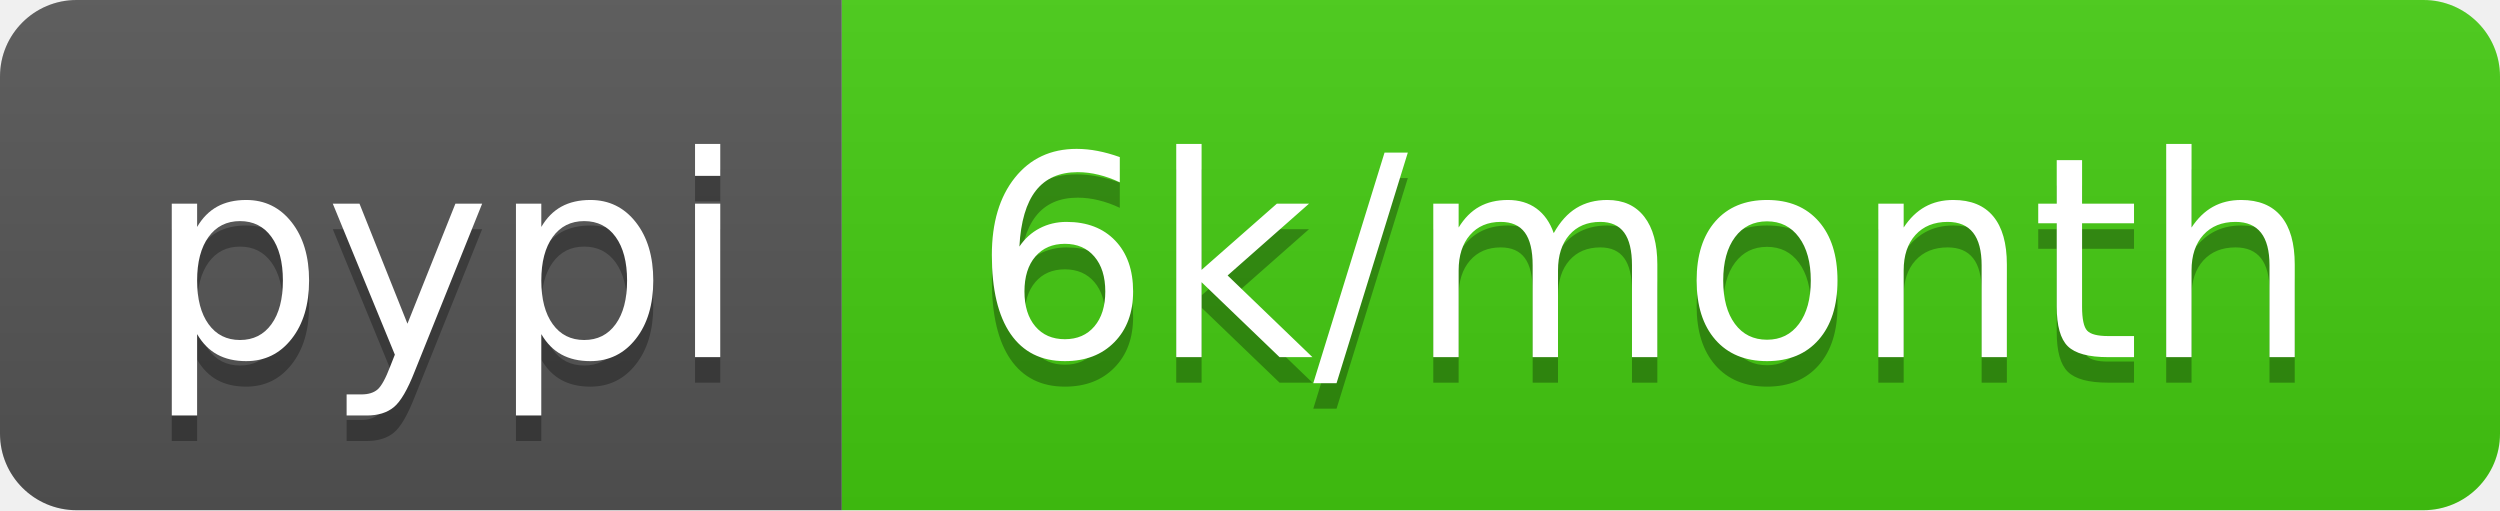
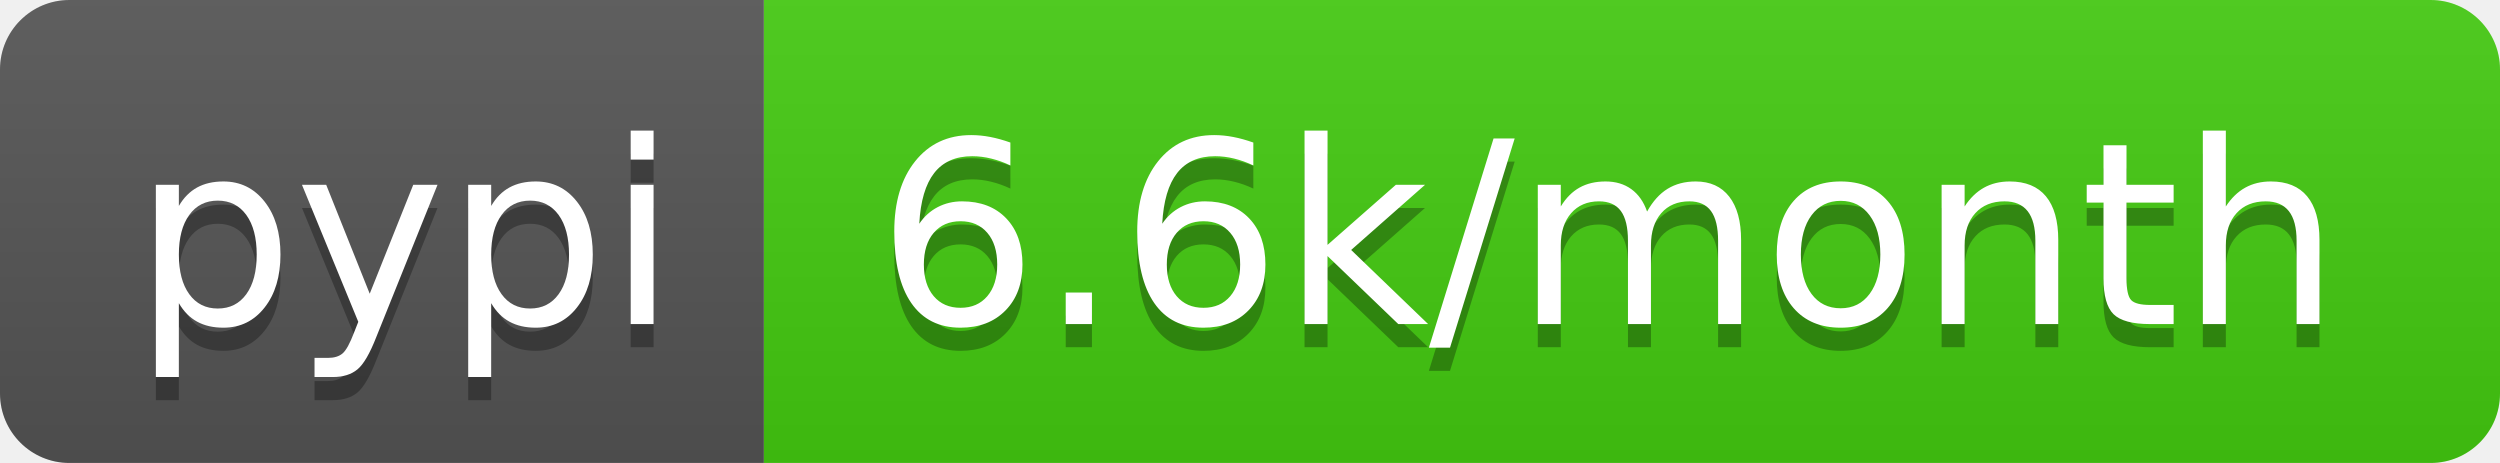
- <svg xmlns="http://www.w3.org/2000/svg" width="98" height="20">
+ <svg xmlns="http://www.w3.org/2000/svg" width="108" height="20">
  <linearGradient id="b" x2="0" y2="100%">
    <stop offset="0" stop-color="#bbb" stop-opacity=".1" />
    <stop offset="1" stop-opacity=".1" />
  </linearGradient>
  <clipPath id="a">
-     <rect width="98" height="20" rx="3" fill="#fff" />
+     <rect width="108" height="20" rx="3" fill="#fff" />
  </clipPath>
  <g clip-path="url(#a)">
    <path fill="#555" d="M0 0h33v20H0z" />
-     <path fill="#4c1" d="M33 0h65v20H33z" />
-     <path fill="url(#b)" d="M0 0h98v20H0z" />
+     <path fill="#4c1" d="M33 0h75v20H33z" />
+     <path fill="url(#b)" d="M0 0h108v20H0z" />
  </g>
  <g fill="#fff" text-anchor="middle" font-family="DejaVu Sans,Verdana,Geneva,sans-serif" font-size="110">
    <text x="175" y="150" fill="#010101" fill-opacity=".3" transform="scale(.1)" textLength="230">pypi</text>
    <text x="175" y="140" transform="scale(.1)" textLength="230">pypi</text>
-     <text x="645" y="150" fill="#010101" fill-opacity=".3" transform="scale(.1)" textLength="550">6k/month</text>
-     <text x="645" y="140" transform="scale(.1)" textLength="550">6k/month</text>
+     <text x="695" y="150" fill="#010101" fill-opacity=".3" transform="scale(.1)" textLength="650">6.6k/month</text>
+     <text x="695" y="140" transform="scale(.1)" textLength="650">6.6k/month</text>
  </g>
</svg>
